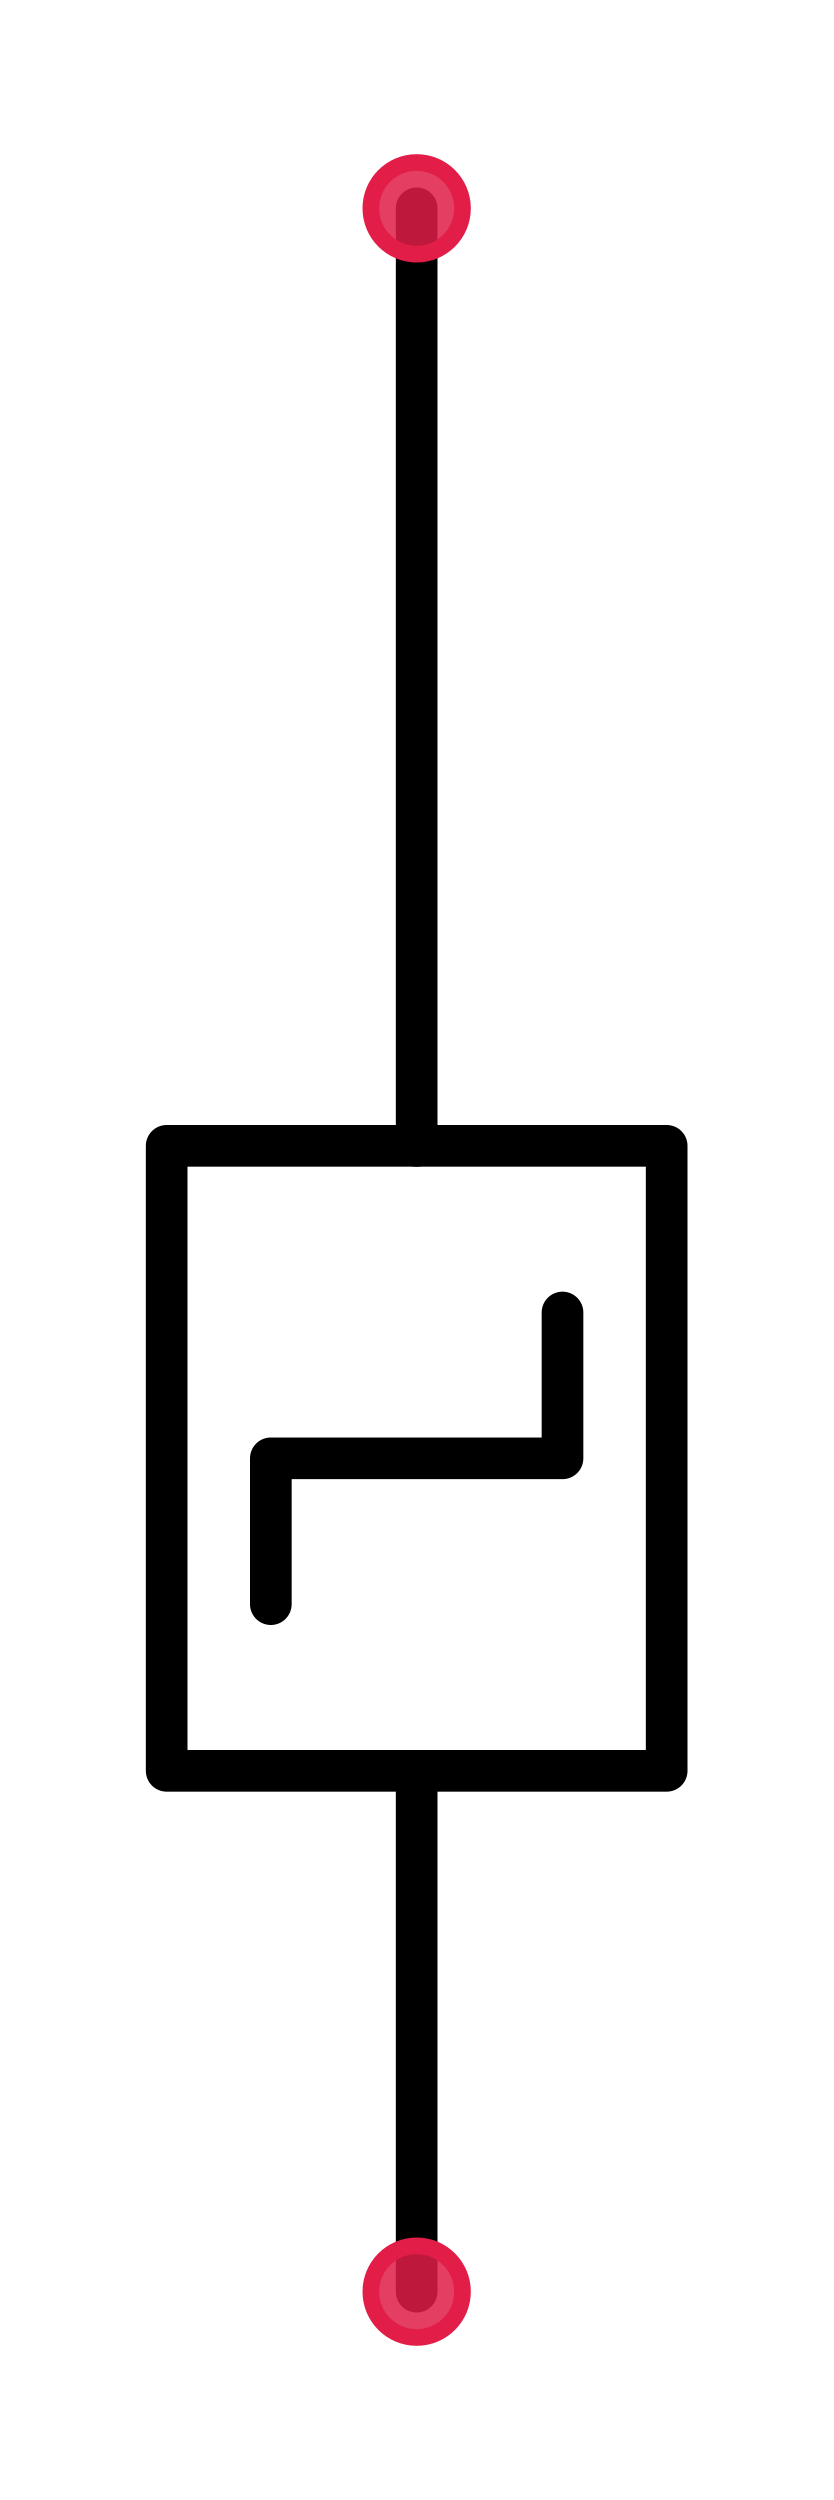
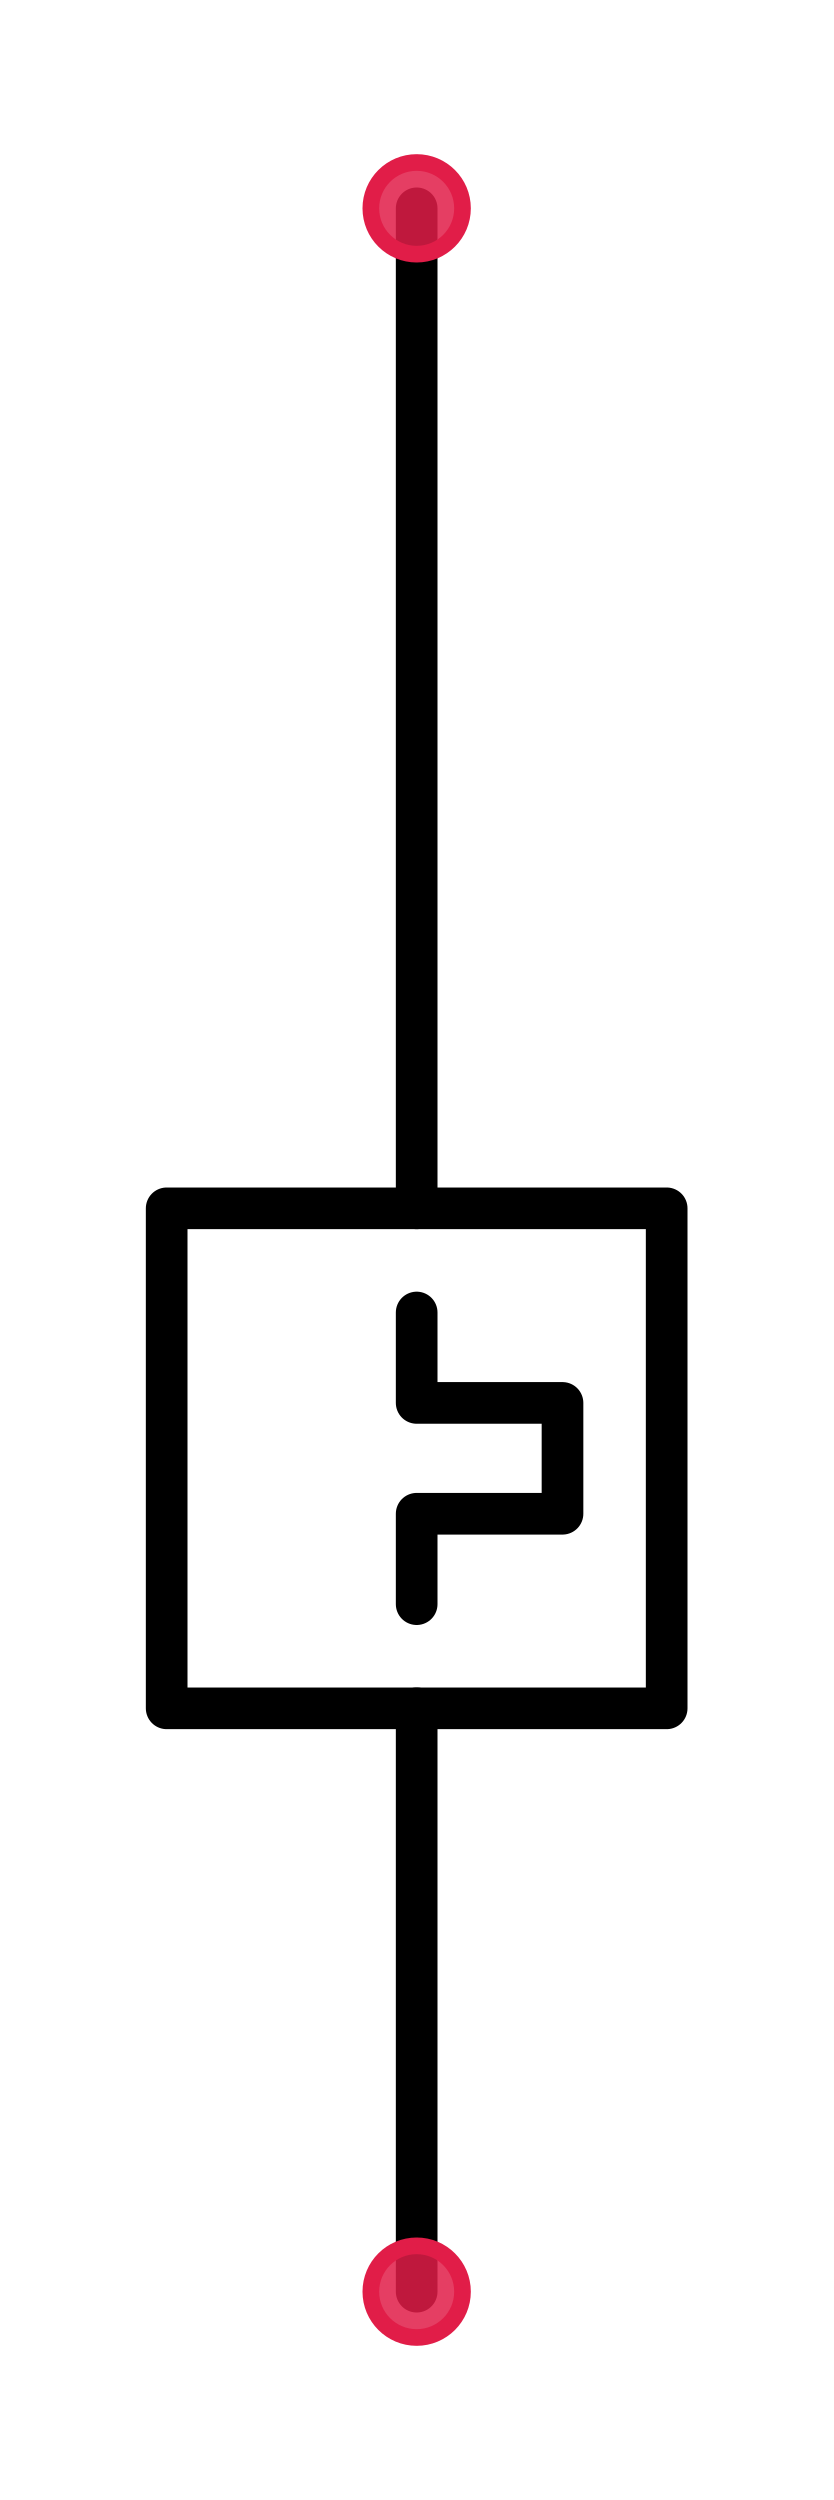
<svg xmlns="http://www.w3.org/2000/svg" viewBox="-10.0 -35.0 20.0 60.0" width="200" height="600">
  <g fill="none" stroke="#000000" stroke-width="1" stroke-linecap="round" stroke-linejoin="round">
-     <line x1="0.0" y1="-30.0" x2="0.0" y2="-7.5" />
-     <rect x="-6.0" y="-7.5" width="12.0" height="15.0" />
-     <polyline points="-3.5,3.5 -3.5,0.0 3.5,0.0 3.5,-3.5" />
-     <line x1="0.0" y1="7.5" x2="0.0" y2="20.0" />
+     <line x1="0.0" y1="-30.0" x2="0.0" y2="-6.0" />
+     <rect x="-6.0" y="-6.0" width="12.0" height="12.0" />
+     <polyline points="0.0,-3.5 0.0,-1.33 3.5,-1.33 3.5,1.33 0.0,1.33 0.0,3.5" />
+     <line x1="0.0" y1="6.0" x2="0.0" y2="20.0" />
    <circle class="punto-conexion" cx="0.0" cy="-30.0" r="1.1" fill="#e11d48" fill-opacity="0.85" stroke="#e11d48" stroke-width="0.4" />
    <circle class="punto-conexion" cx="0.0" cy="20.0" r="1.1" fill="#e11d48" fill-opacity="0.85" stroke="#e11d48" stroke-width="0.4" />
  </g>
</svg>
